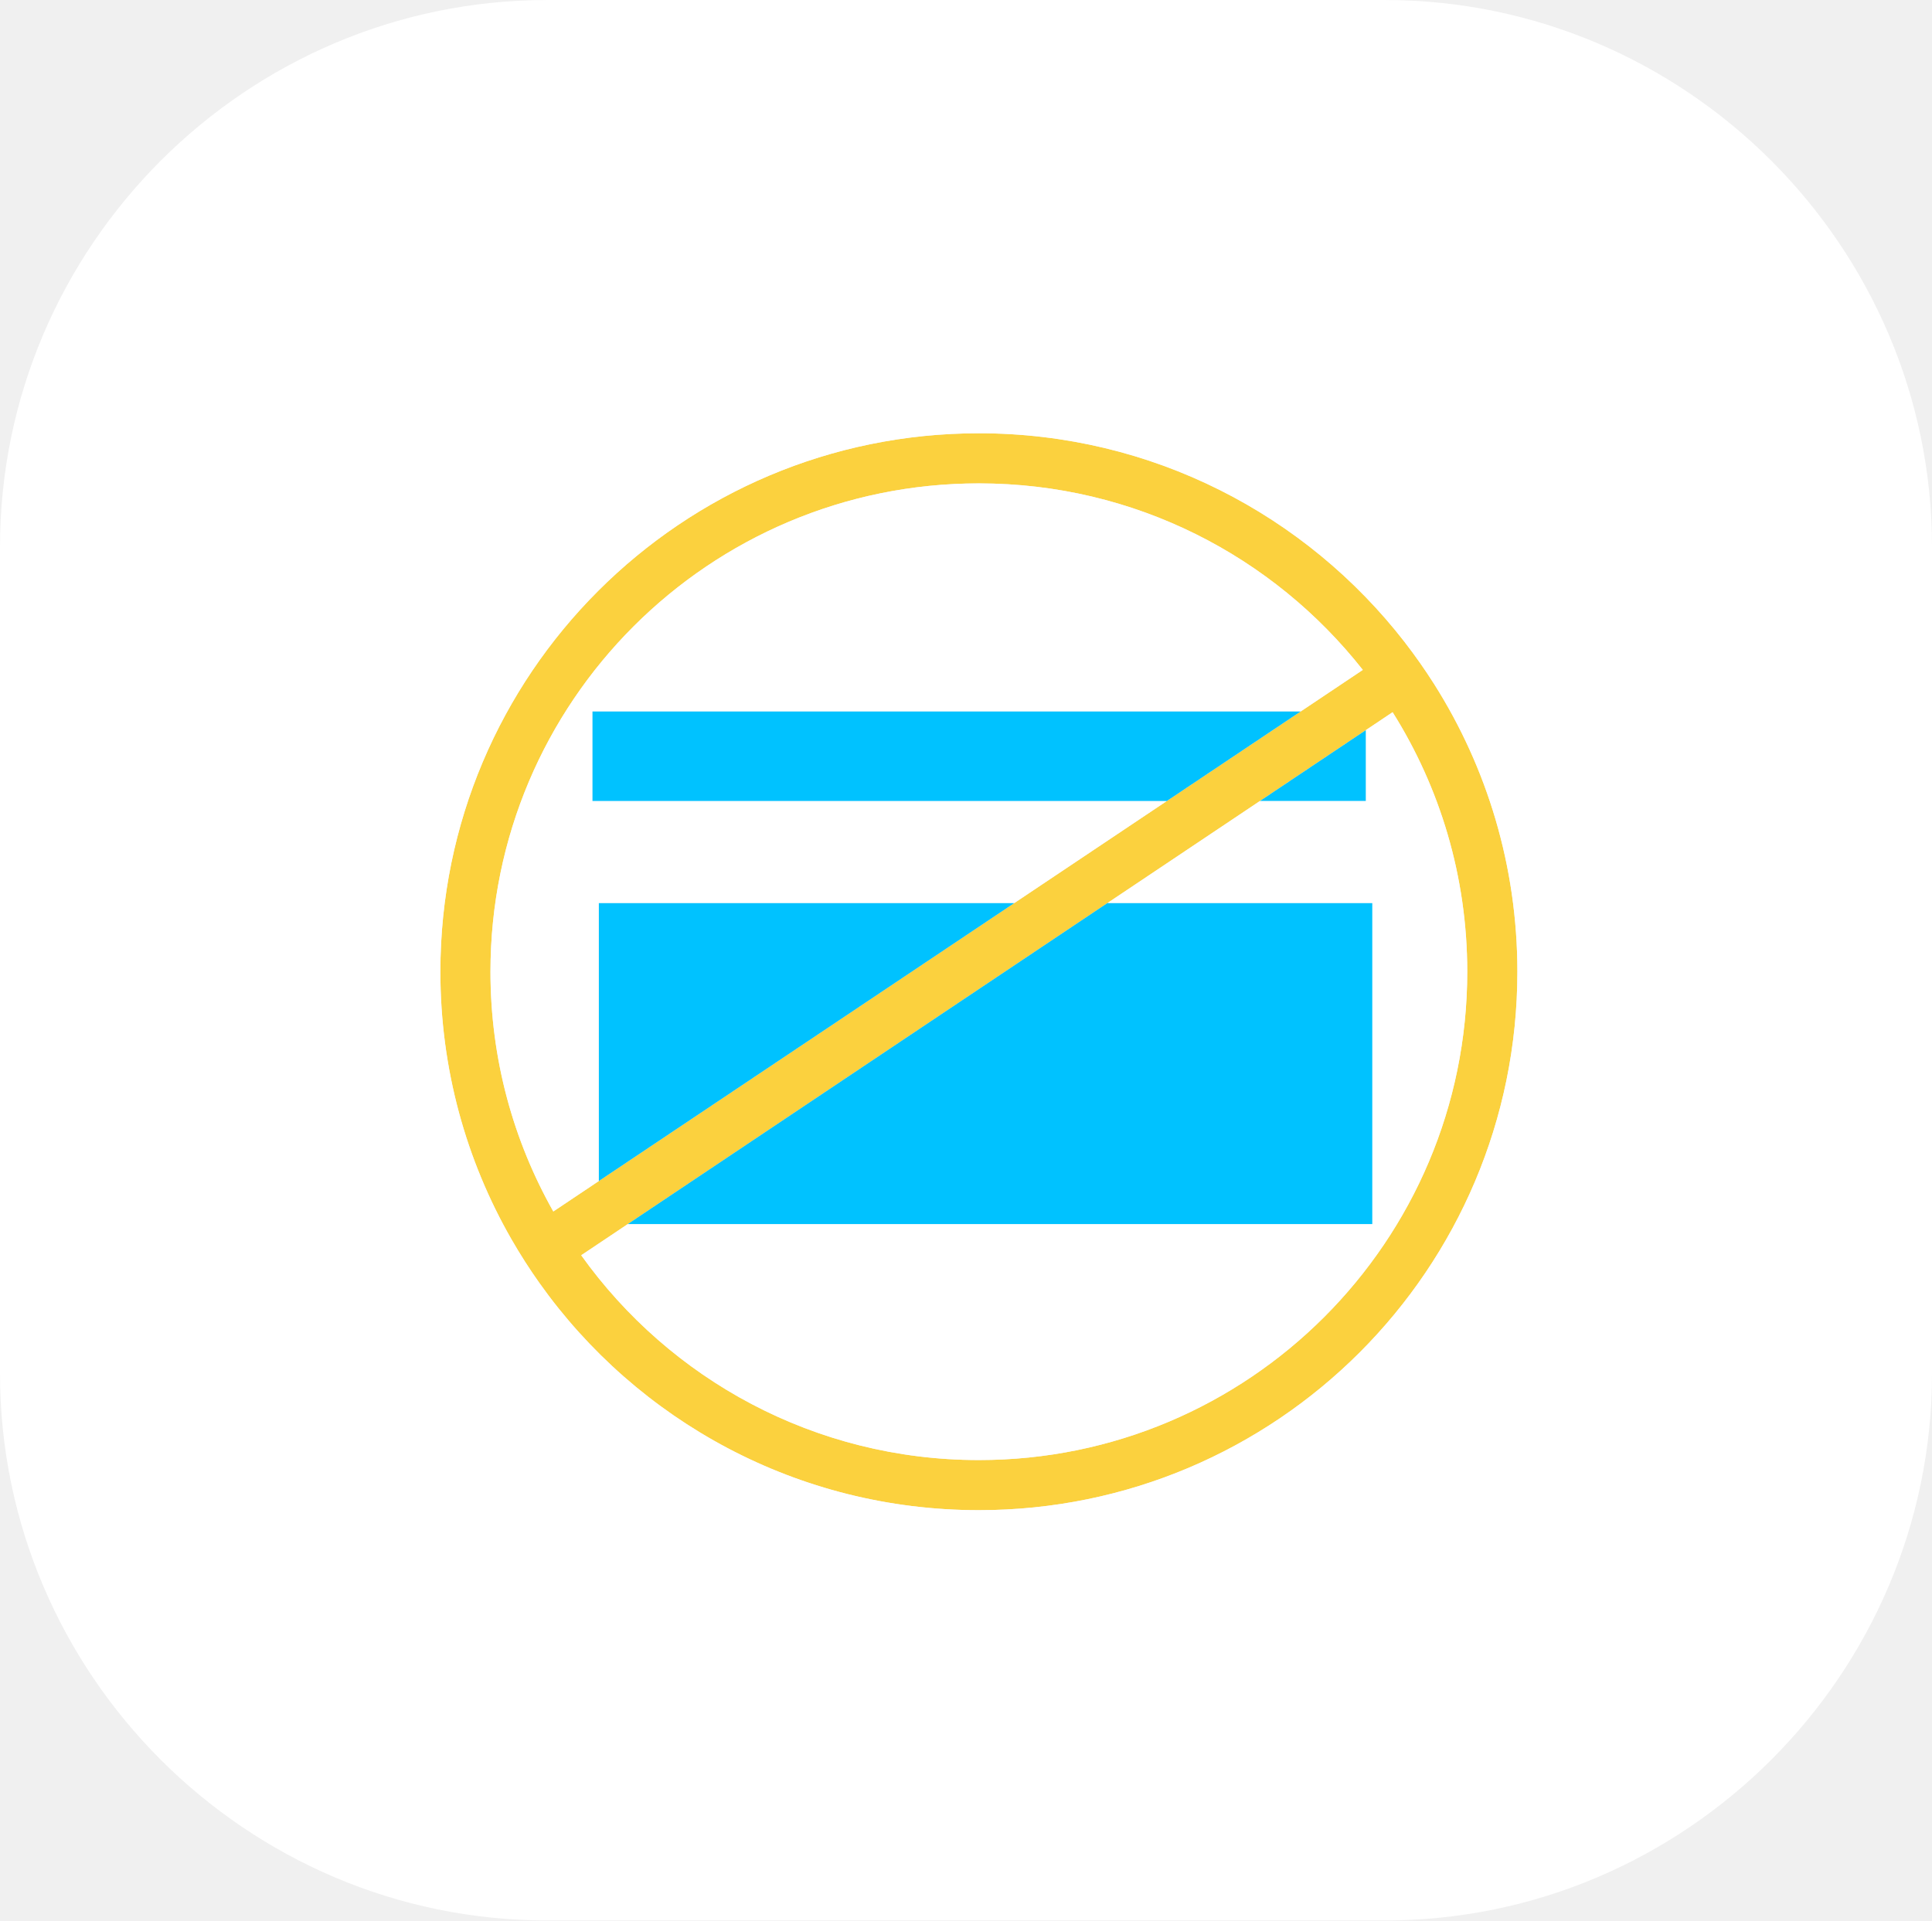
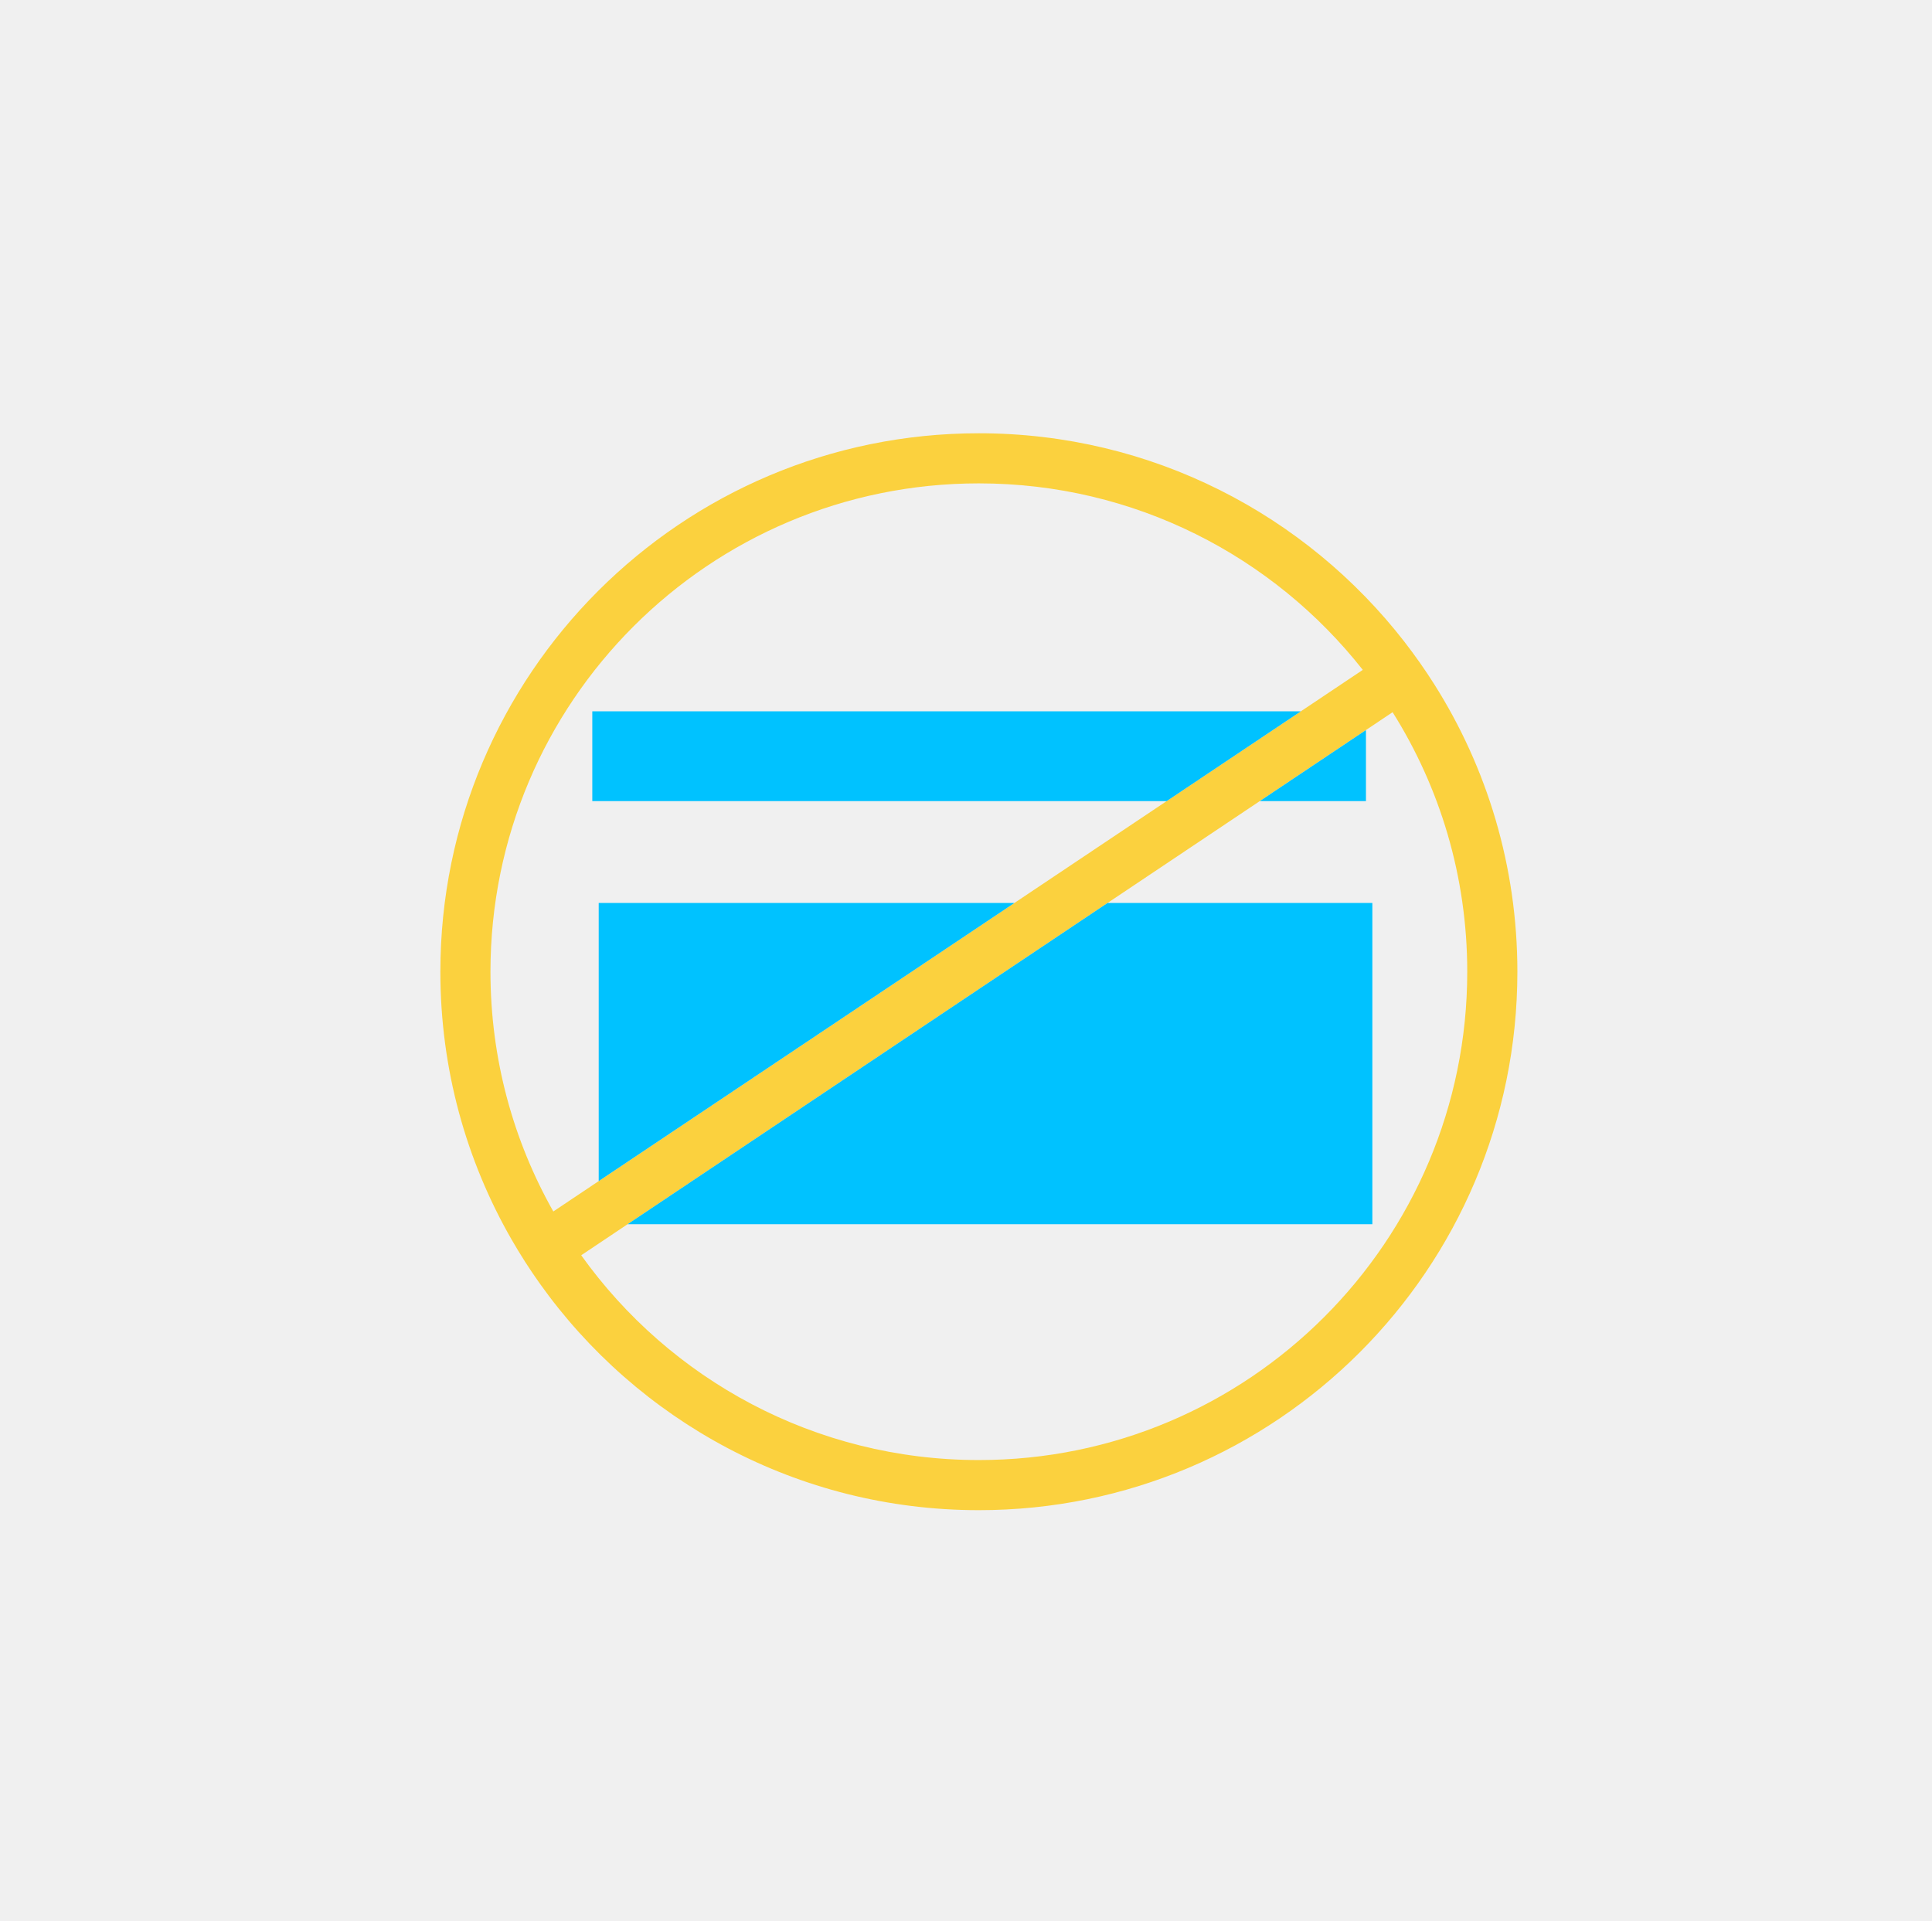
<svg xmlns="http://www.w3.org/2000/svg" xml:space="preserve" width="35.877mm" height="35.666mm" version="1.1" style="shape-rendering:geometricPrecision; text-rendering:geometricPrecision; image-rendering:optimizeQuality; fill-rule:evenodd; clip-rule:evenodd" viewBox="0 0 1269.15 1261.66">
  <defs>
    <style type="text/css">
   
-     .fil2 {fill:#FFFFFF}
+     .fil2 {fill:none}
    .fil1 {fill:#00C2FF}
    .fil0 {fill:#FBD13E}
   
  </style>
  </defs>
  <g id="Layer_x0020_1">
    <path class="fil0" d="M363.48 795.89l531.75 -355.81c-58.75,-74.62 -149.89,-122.53 -252.22,-122.53 -177.18,0 -320.82,143.64 -320.82,320.83 0,57.25 15.01,110.98 41.29,157.51zm559.18 -374.16l0.02 -0.01 0.27 0.39c6.76,8.74 13.12,17.8 19.06,27.15l0.21 0.29 -0.02 0.01c34.56,54.64 54.58,119.39 54.58,188.82 0,195.37 -158.38,353.75 -353.75,353.75 -119.13,0 -224.5,-58.88 -288.6,-149.13l-0.02 -0.03c-6.56,-9.24 -12.69,-18.81 -18.36,-28.68l-0.02 -0.03c-29.75,-51.81 -46.75,-111.85 -46.75,-175.88 0,-195.37 158.38,-353.75 353.75,-353.75 113.74,0 214.93,53.69 279.64,137.1zm-7.84 46.15l-533.02 356.78c58.18,81.44 153.5,134.54 261.22,134.54 177.19,0 320.83,-143.64 320.83,-320.82 0,-62.65 -17.98,-121.1 -49.03,-170.49z" />
    <path class="fil1" d="M389.09 467.31l465.45 0 -88.12 58.97 -377.33 0 0 -58.97zm508.22 12.3l0 46.67 -69.72 0 69.72 -46.67z" />
    <path class="fil1" d="M393.3 593.19l273.11 0 -273.11 182.74 0 -182.74zm334.31 0l173.91 0 0 211.06 -489.23 0 315.32 -211.06z" />
    <path class="fil2" d="M359.41 0l550.34 0c197.67,0 359.41,161.73 359.41,359.41l0 542.85c0,197.67 -161.73,359.41 -359.41,359.41l-550.34 0c-197.67,0 -359.41,-161.73 -359.41,-359.41l0 -542.85c0,-197.67 161.73,-359.41 359.41,-359.41zm368.21 593.19l173.91 0 0 211.06 -489.23 0 315.32 -211.06zm169.7 -113.59l0 46.67 -69.72 0 69.72 -46.67zm-533.83 316.29l29.82 -19.95 0 -182.74 273.11 0 188.13 -125.88 -465.45 0 0 58.97 377.33 0 -234.3 156.78 134.29 -89.86 148.12 -99.11 80.7 -54c-58.75,-74.62 -149.89,-122.53 -252.22,-122.53 -177.18,0 -320.82,143.64 -320.82,320.83 0,57.25 15.01,110.98 41.29,157.51l29.82 -19.95 -29.82 19.95zm559.18 -374.16l0.02 -0.01 0.27 0.39c6.76,8.74 13.12,17.8 19.06,27.15l0.21 0.29 -0.02 0.01c34.56,54.64 54.58,119.39 54.58,188.82 0,195.37 -158.38,353.75 -353.75,353.75 -119.13,0 -224.5,-58.88 -288.6,-149.13l-0.02 -0.03c-6.56,-9.24 -12.69,-18.81 -18.36,-28.68l-0.02 -0.03c-29.75,-51.81 -46.75,-111.85 -46.75,-175.88 0,-195.37 158.38,-353.75 353.75,-353.75 113.74,0 214.93,53.69 279.64,137.1zm-7.84 46.15l-533.02 356.78c58.18,81.44 153.5,134.54 261.22,134.54 177.19,0 320.83,-143.64 320.83,-320.82 0,-62.65 -17.98,-121.1 -49.03,-170.49z" />
  </g>
</svg>
